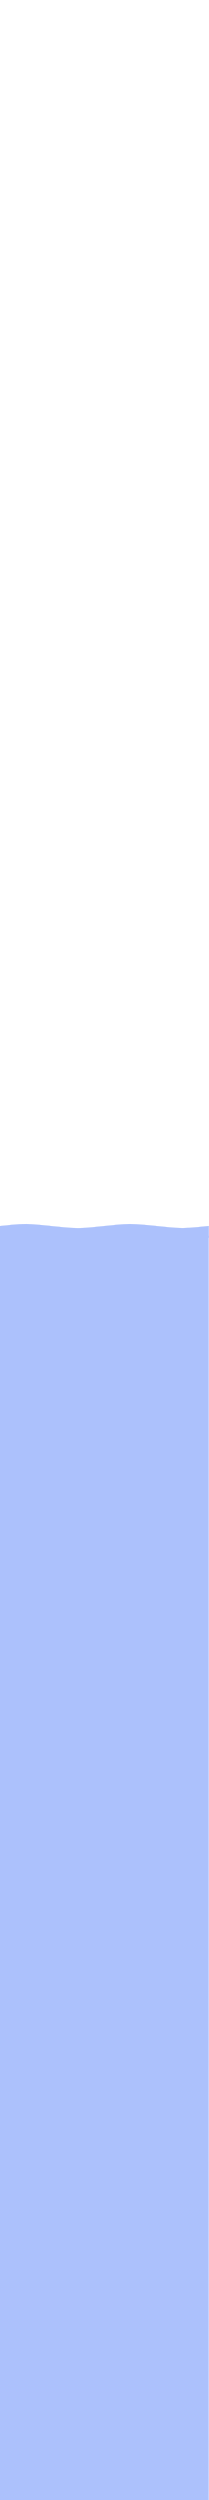
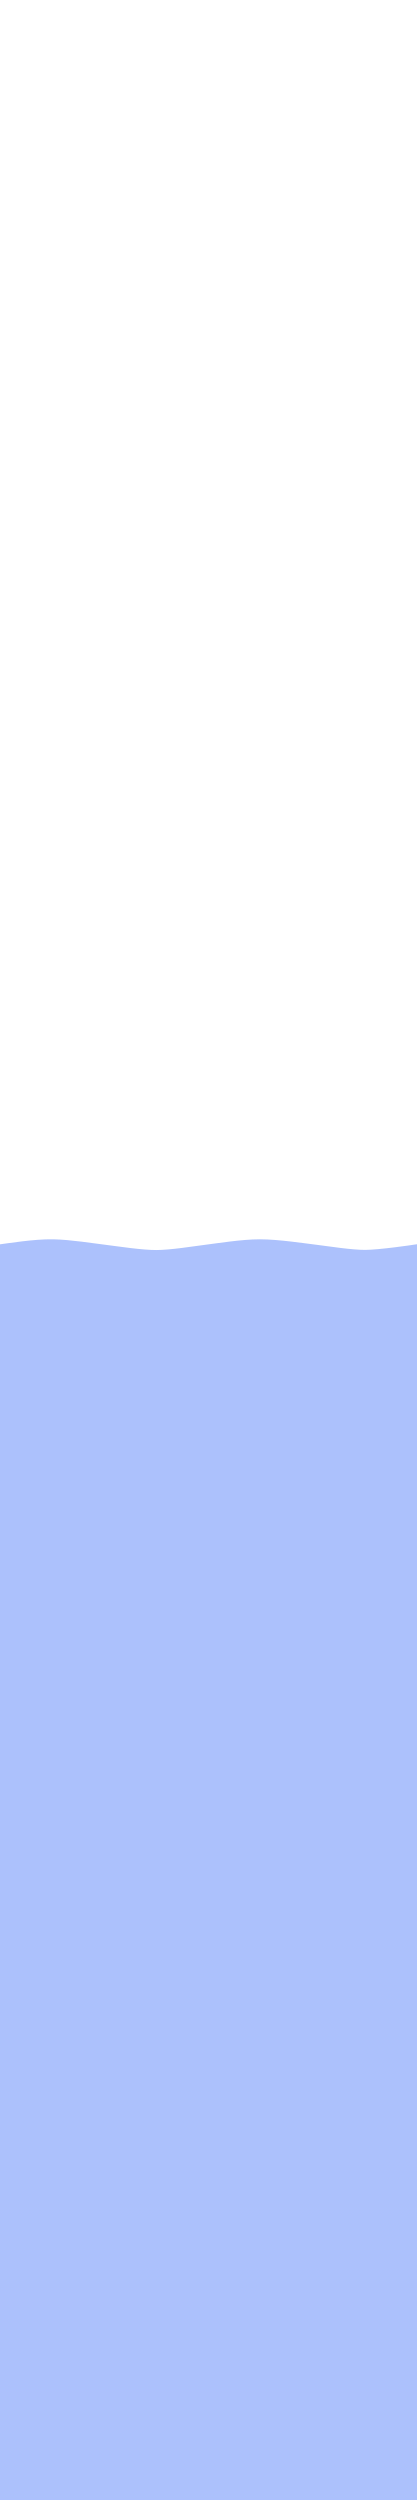
- <svg xmlns="http://www.w3.org/2000/svg" version="1.1" x="0px" y="0px" width="1000mm" height="12000mm" viewBox="0 0 3779.527 45354.331" xml:space="preserve" id="svg215">
+ <svg xmlns="http://www.w3.org/2000/svg" version="1.1" x="0px" y="0px" width="250" height="1500" viewBox="0 0 250 1500" xml:space="preserve" id="svg215">
  <defs id="defs219" />
  <style type="text/css" id="style192">
	.st0{fill:#122C75;}
	.st1{display:none;}
	.st2{display:inline;fill:#2351AD;}
	.st3{display:inline;fill:#182E59;}
</style>
  <g id="Layer_1" transform="translate(2500.03,-4722.827)">
</g>
  <g id="Layer_4" transform="translate(2500.03,-4722.827)">
</g>
  <g id="Layer_2" transform="translate(2500.03,-4722.827)">
+     <g id="g2402" transform="matrix(0.0499994,0,0,0.01556228,-2500.028,5411.279)" style="stroke:#acc1fc;stroke-width:176.558;stroke-miterlimit:4;stroke-dasharray:none;stroke-opacity:1">
+       <g id="Layer_1-3" style="stroke:#acc1fc;stroke-width:176.558;stroke-miterlimit:4;stroke-dasharray:none;stroke-opacity:1">
+ </g>
+       <g id="Layer_4-6" style="stroke:#acc1fc;stroke-width:176.558;stroke-miterlimit:4;stroke-dasharray:none;stroke-opacity:1">
+ </g>
+       <g id="Layer_2-7" style="stroke:#acc1fc;stroke-width:176.558;stroke-miterlimit:4;stroke-dasharray:none;stroke-opacity:1">
+         <path class="st0" d="m -0.03,3833.07 c 144.82,-63.86 439.31,-213.85 632.35,-202.45 185.27,10.94 452.9,147.55 593.33,202.45 151.69,59.31 450.91,214.02 652.73,211.66 197.57,-2.31 481.72,-154.56 628.45,-213.5 141.05,-56.66 421.93,-201.32 611.92,-200.61 197.89,0.73 495.8,146.41 644.99,204.29 145.41,56.41 427.33,205.75 620.18,204.29 192.64,-1.46 616.05,-206.13 616.05,-206.13 L 5000.03,5000 H 0.03 Z" id="path2370" style="stroke:#acc1fc;stroke-width:176.558;stroke-miterlimit:4;stroke-dasharray:none;stroke-opacity:1" />
+         <g class="st1" id="g2376" style="stroke:#acc1fc;stroke-width:176.558;stroke-miterlimit:4;stroke-dasharray:none;stroke-opacity:1">
+           <path class="st2" d="M 2500,5000 H 0 V 2868.71 c 0,0 220.98,276.59 304.51,255.69 87.77,-21.96 239.4,-202.24 316.34,-282.81 76.07,-79.67 225.81,-278.71 313.38,-275.72 87.59,2.99 234.82,205.36 310.43,286.57 75.91,81.54 231.35,274.4 319.3,271.25 86.61,-3.1 237.81,-193.57 313.38,-271.25 77.3,-79.44 230.71,-283.7 319.3,-282.1 83.63,1.51 303.36,298.37 303.36,298.37 z" id="path2372" style="stroke:#acc1fc;stroke-width:176.558;stroke-miterlimit:4;stroke-dasharray:none;stroke-opacity:1" />
+           <path class="st2" d="M 5000,5000 H 2500 V 2868.71 c 0,0 220.98,276.59 304.51,255.69 87.77,-21.96 239.4,-202.24 316.34,-282.81 76.07,-79.67 225.81,-278.71 313.38,-275.72 87.59,2.99 234.82,205.36 310.43,286.57 75.91,81.54 231.35,274.4 319.3,271.25 86.61,-3.1 237.81,-193.57 313.38,-271.25 77.3,-79.44 230.71,-283.7 319.3,-282.1 83.63,1.51 303.36,298.37 303.36,298.37 z" id="path2374" style="stroke:#acc1fc;stroke-width:176.558;stroke-miterlimit:4;stroke-dasharray:none;stroke-opacity:1" />
+         </g>
+         <g class="st1" id="g2382" style="stroke:#acc1fc;stroke-width:176.558;stroke-miterlimit:4;stroke-dasharray:none;stroke-opacity:1">
+           <path class="st3" d="M 2500,5000 H 0 V 3520.28 c 0,0 220.98,192.03 304.51,177.52 87.77,-15.25 239.4,-140.41 316.34,-196.35 76.07,-55.32 225.81,-193.5 313.38,-191.43 87.59,2.07 234.82,142.58 310.43,198.96 75.91,56.61 231.35,190.51 319.3,188.32 86.61,-2.16 237.81,-134.39 313.38,-188.32 77.3,-55.16 230.71,-196.97 319.3,-195.85 83.63,1.05 303.36,207.15 303.36,207.15 z" id="path2378" style="stroke:#acc1fc;stroke-width:176.558;stroke-miterlimit:4;stroke-dasharray:none;stroke-opacity:1" />
+           <path class="st3" d="M 5000,5000 H 2500 V 3520.28 c 0,0 220.98,192.03 304.51,177.52 87.77,-15.25 239.4,-140.41 316.34,-196.35 76.07,-55.32 225.81,-193.5 313.38,-191.43 87.59,2.07 234.82,142.58 310.43,198.96 75.91,56.61 231.35,190.51 319.3,188.32 86.61,-2.16 237.81,-134.39 313.38,-188.32 77.3,-55.16 230.71,-196.97 319.3,-195.85 83.63,1.05 303.36,207.15 303.36,207.15 z" id="path2380" style="stroke:#acc1fc;stroke-width:176.558;stroke-miterlimit:4;stroke-dasharray:none;stroke-opacity:1" />
+         </g>
+       </g>
+     </g>
    <g class="st1" id="g206">
      <path class="st2" d="M 2500,5000 H 0 V 2868.71 c 0,0 220.98,276.59 304.51,255.69 87.77,-21.96 239.4,-202.24 316.34,-282.81 76.07,-79.67 225.81,-278.71 313.38,-275.72 87.59,2.99 234.82,205.36 310.43,286.57 75.91,81.54 231.35,274.4 319.3,271.25 86.61,-3.1 237.81,-193.57 313.38,-271.25 77.3,-79.44 230.71,-283.7 319.3,-282.1 83.63,1.51 303.36,298.37 303.36,298.37 z" id="path202" />
      <path class="st2" d="M 5000,5000 H 2500 V 2868.71 c 0,0 220.98,276.59 304.51,255.69 87.77,-21.96 239.4,-202.24 316.34,-282.81 76.07,-79.67 225.81,-278.71 313.38,-275.72 87.59,2.99 234.82,205.36 310.43,286.57 75.91,81.54 231.35,274.4 319.3,271.25 86.61,-3.1 237.81,-193.57 313.38,-271.25 77.3,-79.44 230.71,-283.7 319.3,-282.1 83.63,1.51 303.36,298.37 303.36,298.37 z" id="path204" />
    </g>
    <g class="st1" id="g212">
      <path class="st3" d="M 2500,5000 H 0 V 3520.28 c 0,0 220.98,192.03 304.51,177.52 87.77,-15.25 239.4,-140.41 316.34,-196.35 76.07,-55.32 225.81,-193.5 313.38,-191.43 87.59,2.07 234.82,142.58 310.43,198.96 75.91,56.61 231.35,190.51 319.3,188.32 86.61,-2.16 237.81,-134.39 313.38,-188.32 77.3,-55.16 230.71,-196.97 319.3,-195.85 83.63,1.05 303.36,207.15 303.36,207.15 z" id="path208" />
      <path class="st3" d="M 5000,5000 H 2500 V 3520.28 c 0,0 220.98,192.03 304.51,177.52 87.77,-15.25 239.4,-140.41 316.34,-196.35 76.07,-55.32 225.81,-193.5 313.38,-191.43 87.59,2.07 234.82,142.58 310.43,198.96 75.91,56.61 231.35,190.51 319.3,188.32 86.61,-2.16 237.81,-134.39 313.38,-188.32 77.3,-55.16 230.71,-196.97 319.3,-195.85 83.63,1.05 303.36,207.15 303.36,207.15 z" id="path210" />
    </g>
-     <g id="g2402" transform="matrix(0.7558964,0,0,0.1800513,-2500.007,26275.517)" style="stroke:#acc1fc;stroke-width:18.925;stroke-miterlimit:4;stroke-dasharray:none;stroke-opacity:1">
-       <g id="Layer_1-3" style="stroke:#acc1fc;stroke-width:18.925;stroke-miterlimit:4;stroke-dasharray:none;stroke-opacity:1">
- </g>
-       <g id="Layer_4-6" style="stroke:#acc1fc;stroke-width:18.925;stroke-miterlimit:4;stroke-dasharray:none;stroke-opacity:1">
- </g>
-       <g id="Layer_2-7" style="stroke:#acc1fc;stroke-width:18.925;stroke-miterlimit:4;stroke-dasharray:none;stroke-opacity:1">
-         <path class="st0" d="m -0.03,3833.07 c 144.82,-63.86 439.31,-213.85 632.35,-202.45 185.27,10.94 452.9,147.55 593.33,202.45 151.69,59.31 450.91,214.02 652.73,211.66 197.57,-2.31 481.72,-154.56 628.45,-213.5 141.05,-56.66 421.93,-201.32 611.92,-200.61 197.89,0.73 495.8,146.41 644.99,204.29 145.41,56.41 427.33,205.75 620.18,204.29 192.64,-1.46 616.05,-206.13 616.05,-206.13 L 5000.03,5000 H 0.03 Z" id="path2370" style="stroke:#acc1fc;stroke-width:18.925;stroke-miterlimit:4;stroke-dasharray:none;stroke-opacity:1" />
-         <g class="st1" id="g2376" style="stroke:#acc1fc;stroke-width:18.925;stroke-miterlimit:4;stroke-dasharray:none;stroke-opacity:1">
-           <path class="st2" d="M 2500,5000 H 0 V 2868.71 c 0,0 220.98,276.59 304.51,255.69 87.77,-21.96 239.4,-202.24 316.34,-282.81 76.07,-79.67 225.81,-278.71 313.38,-275.72 87.59,2.99 234.82,205.36 310.43,286.57 75.91,81.54 231.35,274.4 319.3,271.25 86.61,-3.1 237.81,-193.57 313.38,-271.25 77.3,-79.44 230.71,-283.7 319.3,-282.1 83.63,1.51 303.36,298.37 303.36,298.37 z" id="path2372" style="stroke:#acc1fc;stroke-width:18.925;stroke-miterlimit:4;stroke-dasharray:none;stroke-opacity:1" />
-           <path class="st2" d="M 5000,5000 H 2500 V 2868.71 c 0,0 220.98,276.59 304.51,255.69 87.77,-21.96 239.4,-202.24 316.34,-282.81 76.07,-79.67 225.81,-278.71 313.38,-275.72 87.59,2.99 234.82,205.36 310.43,286.57 75.91,81.54 231.35,274.4 319.3,271.25 86.61,-3.1 237.81,-193.57 313.38,-271.25 77.3,-79.44 230.71,-283.7 319.3,-282.1 83.63,1.51 303.36,298.37 303.36,298.37 z" id="path2374" style="stroke:#acc1fc;stroke-width:18.925;stroke-miterlimit:4;stroke-dasharray:none;stroke-opacity:1" />
-         </g>
-         <g class="st1" id="g2382" style="stroke:#acc1fc;stroke-width:18.925;stroke-miterlimit:4;stroke-dasharray:none;stroke-opacity:1">
-           <path class="st3" d="M 2500,5000 H 0 V 3520.28 c 0,0 220.98,192.03 304.51,177.52 87.77,-15.25 239.4,-140.41 316.34,-196.35 76.07,-55.32 225.81,-193.5 313.38,-191.43 87.59,2.07 234.82,142.58 310.43,198.96 75.91,56.61 231.35,190.51 319.3,188.32 86.61,-2.16 237.81,-134.39 313.38,-188.32 77.3,-55.16 230.71,-196.97 319.3,-195.85 83.63,1.05 303.36,207.15 303.36,207.15 z" id="path2378" style="stroke:#acc1fc;stroke-width:18.925;stroke-miterlimit:4;stroke-dasharray:none;stroke-opacity:1" />
-           <path class="st3" d="M 5000,5000 H 2500 V 3520.28 c 0,0 220.98,192.03 304.51,177.52 87.77,-15.25 239.4,-140.41 316.34,-196.35 76.07,-55.32 225.81,-193.5 313.38,-191.43 87.59,2.07 234.82,142.58 310.43,198.96 75.91,56.61 231.35,190.51 319.3,188.32 86.61,-2.16 237.81,-134.39 313.38,-188.32 77.3,-55.16 230.71,-196.97 319.3,-195.85 83.63,1.05 303.36,207.15 303.36,207.15 z" id="path2380" style="stroke:#acc1fc;stroke-width:18.925;stroke-miterlimit:4;stroke-dasharray:none;stroke-opacity:1" />
-         </g>
-       </g>
-     </g>
-     <rect style="fill:#acc1fc;fill-opacity:1;stroke:#acc1fc;stroke-width:10.051;stroke-miterlimit:4;stroke-dasharray:none;stroke-opacity:1" id="rect2426" width="3779.527" height="22944.617" x="-2500.03" y="27146.039" />
+     <rect style="fill:#acc1fc;fill-opacity:1;stroke:#acc1fc;stroke-width:8;stroke-miterlimit:4;stroke-dasharray:none;stroke-opacity:1" id="rect2426" width="248.861" height="747.235" x="-2499.526" y="5486.852" />
  </g>
  <style type="text/css" id="style430">
	.st0{fill:#122C75;}
	.st1{display:none;}
	.st2{display:inline;fill:#2351AD;}
	.st3{display:inline;fill:#182E59;}
</style>
  <style type="text/css" id="style2366">
	.st0{fill:#ACC1FC;}
	.st1{display:none;}
	.st2{display:inline;fill:#2351AD;}
	.st3{display:inline;fill:#182E59;}
</style>
</svg>
